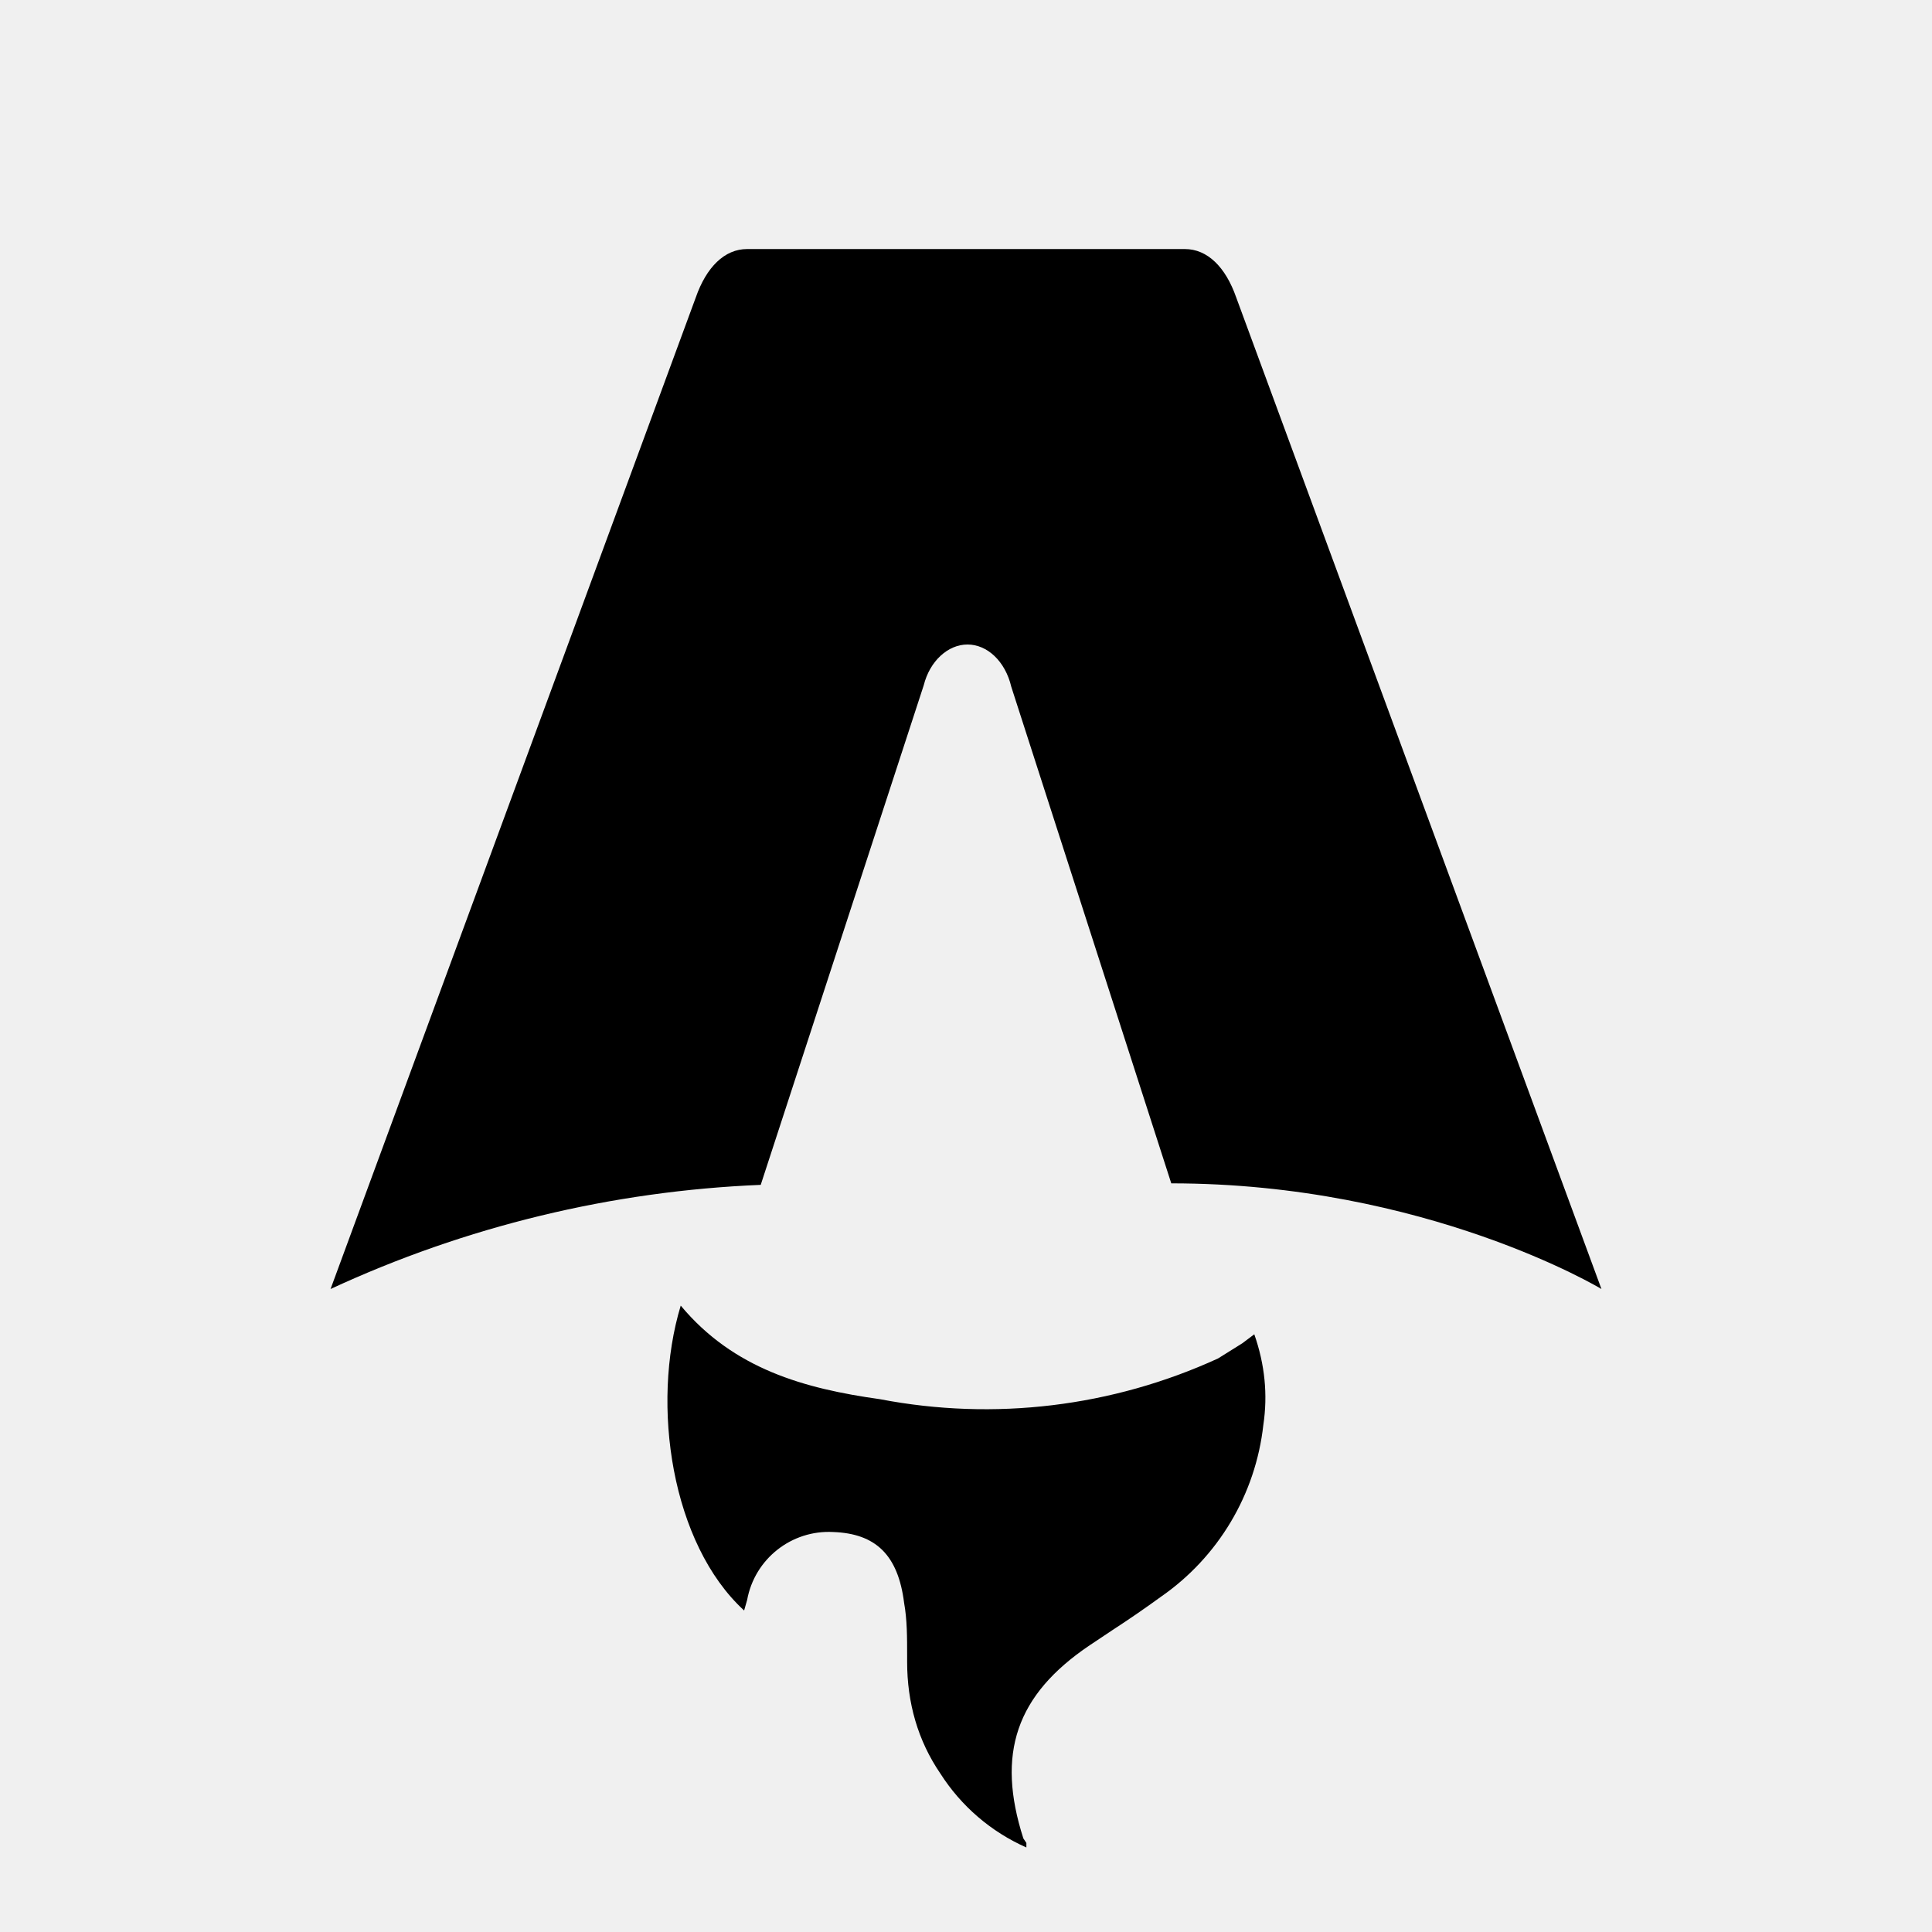
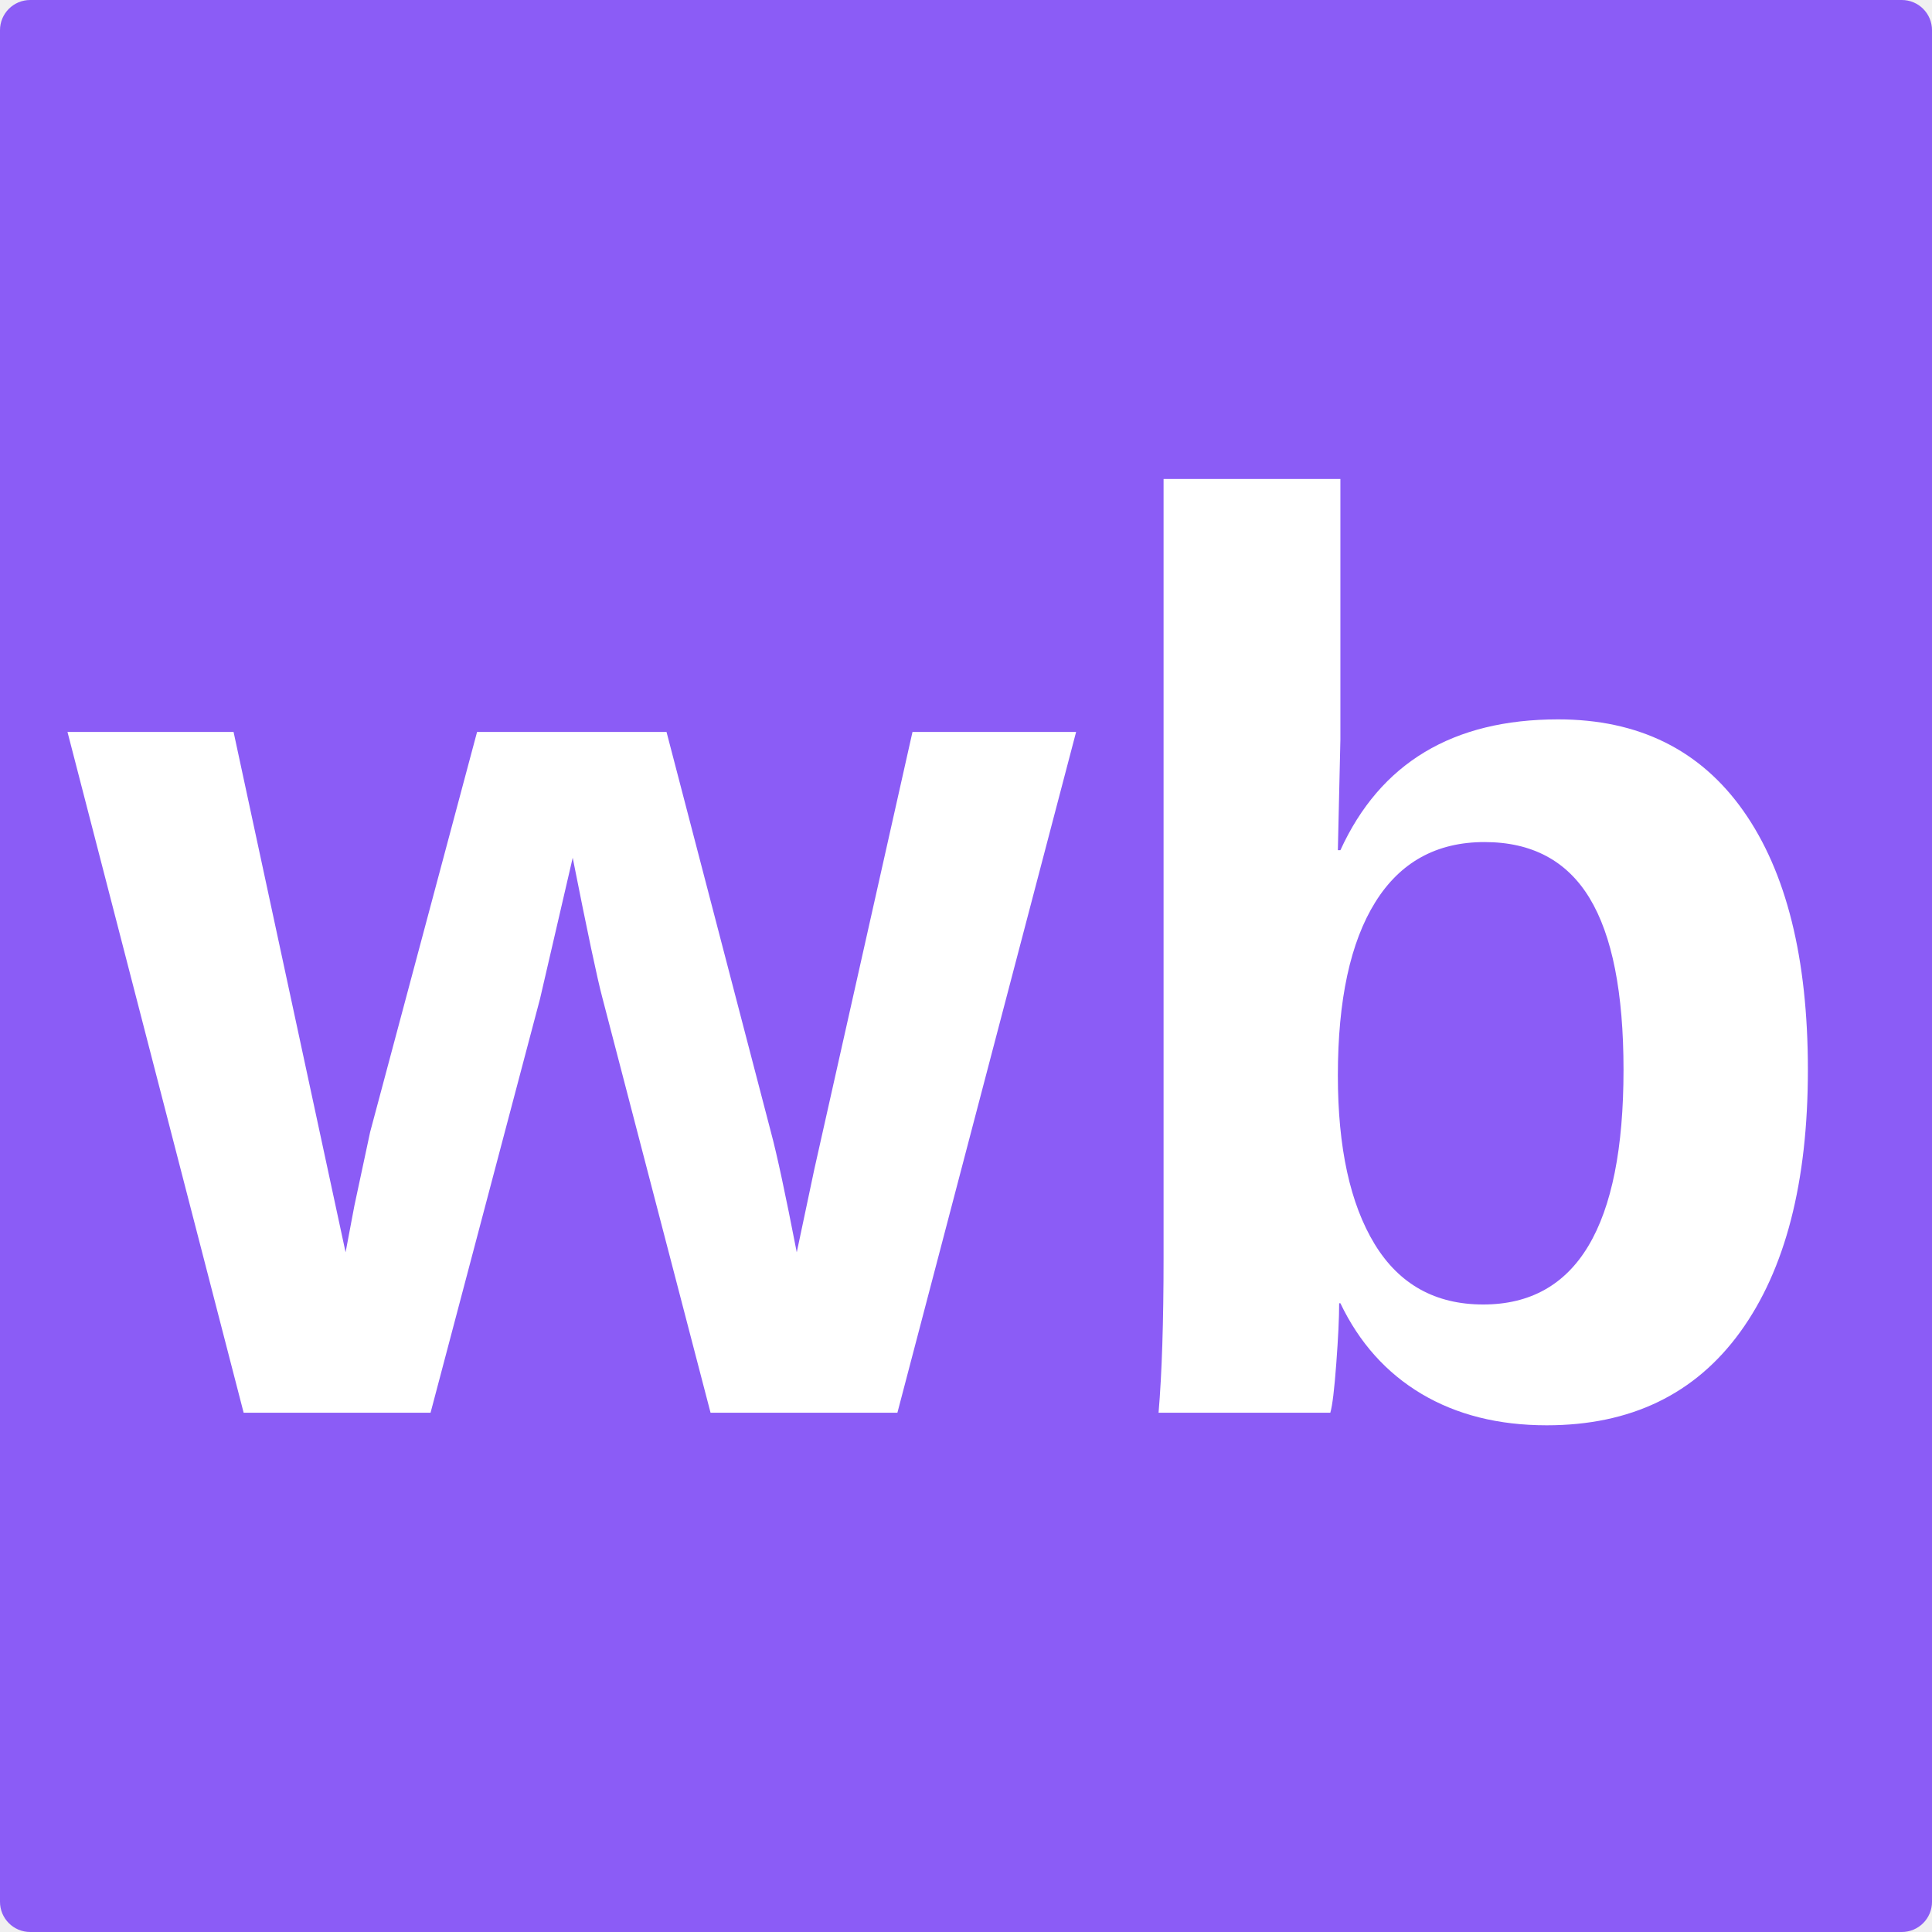
- <svg xmlns="http://www.w3.org/2000/svg" fill="none" viewBox="0 0 128 128">
-   <path d="M50.4 78.5a75.1 75.1 0 0 0-28.5 6.9l24.2-65.7c.7-2 1.9-3.2 3.4-3.2h29c1.5 0 2.7 1.2 3.4 3.2l24.2 65.7s-11.6-7-28.5-7L67 45.5c-.4-1.7-1.6-2.8-2.9-2.8-1.3 0-2.5 1.1-2.9 2.7L50.4 78.5Zm-1.1 28.2Zm-4.2-20.2c-2 6.6-.6 15.8 4.2 20.2a17.5 17.5 0 0 1 .2-.7 5.5 5.5 0 0 1 5.7-4.5c2.8.1 4.3 1.5 4.7 4.7.2 1.1.2 2.3.2 3.5v.4c0 2.7.7 5.2 2.2 7.4a13 13 0 0 0 5.7 4.9v-.3l-.2-.3c-1.8-5.6-.5-9.5 4.4-12.8l1.5-1a73 73 0 0 0 3.2-2.2 16 16 0 0 0 6.8-11.4c.3-2 .1-4-.6-6l-.8.6-1.6 1a37 37 0 0 1-22.4 2.7c-5-.7-9.7-2-13.2-6.2Z" />
-   <style>
-         path { fill: #000; }
-         @media (prefers-color-scheme: dark) {
-             path { fill: #FFF; }
-         }
-     </style>
+ <svg xmlns="http://www.w3.org/2000/svg" viewBox="0 0 512 512">
+   <rect width="512" height="512" fill="#8b5cf6" rx="8" ry="8" />
+   <text x="50%" y="50%" dominant-baseline="central" text-anchor="middle" font-family="Arial, sans-serif" font-weight="bold" fill="#FFFFFF" font-size="341.503" dy="0">wb</text>
</svg>
